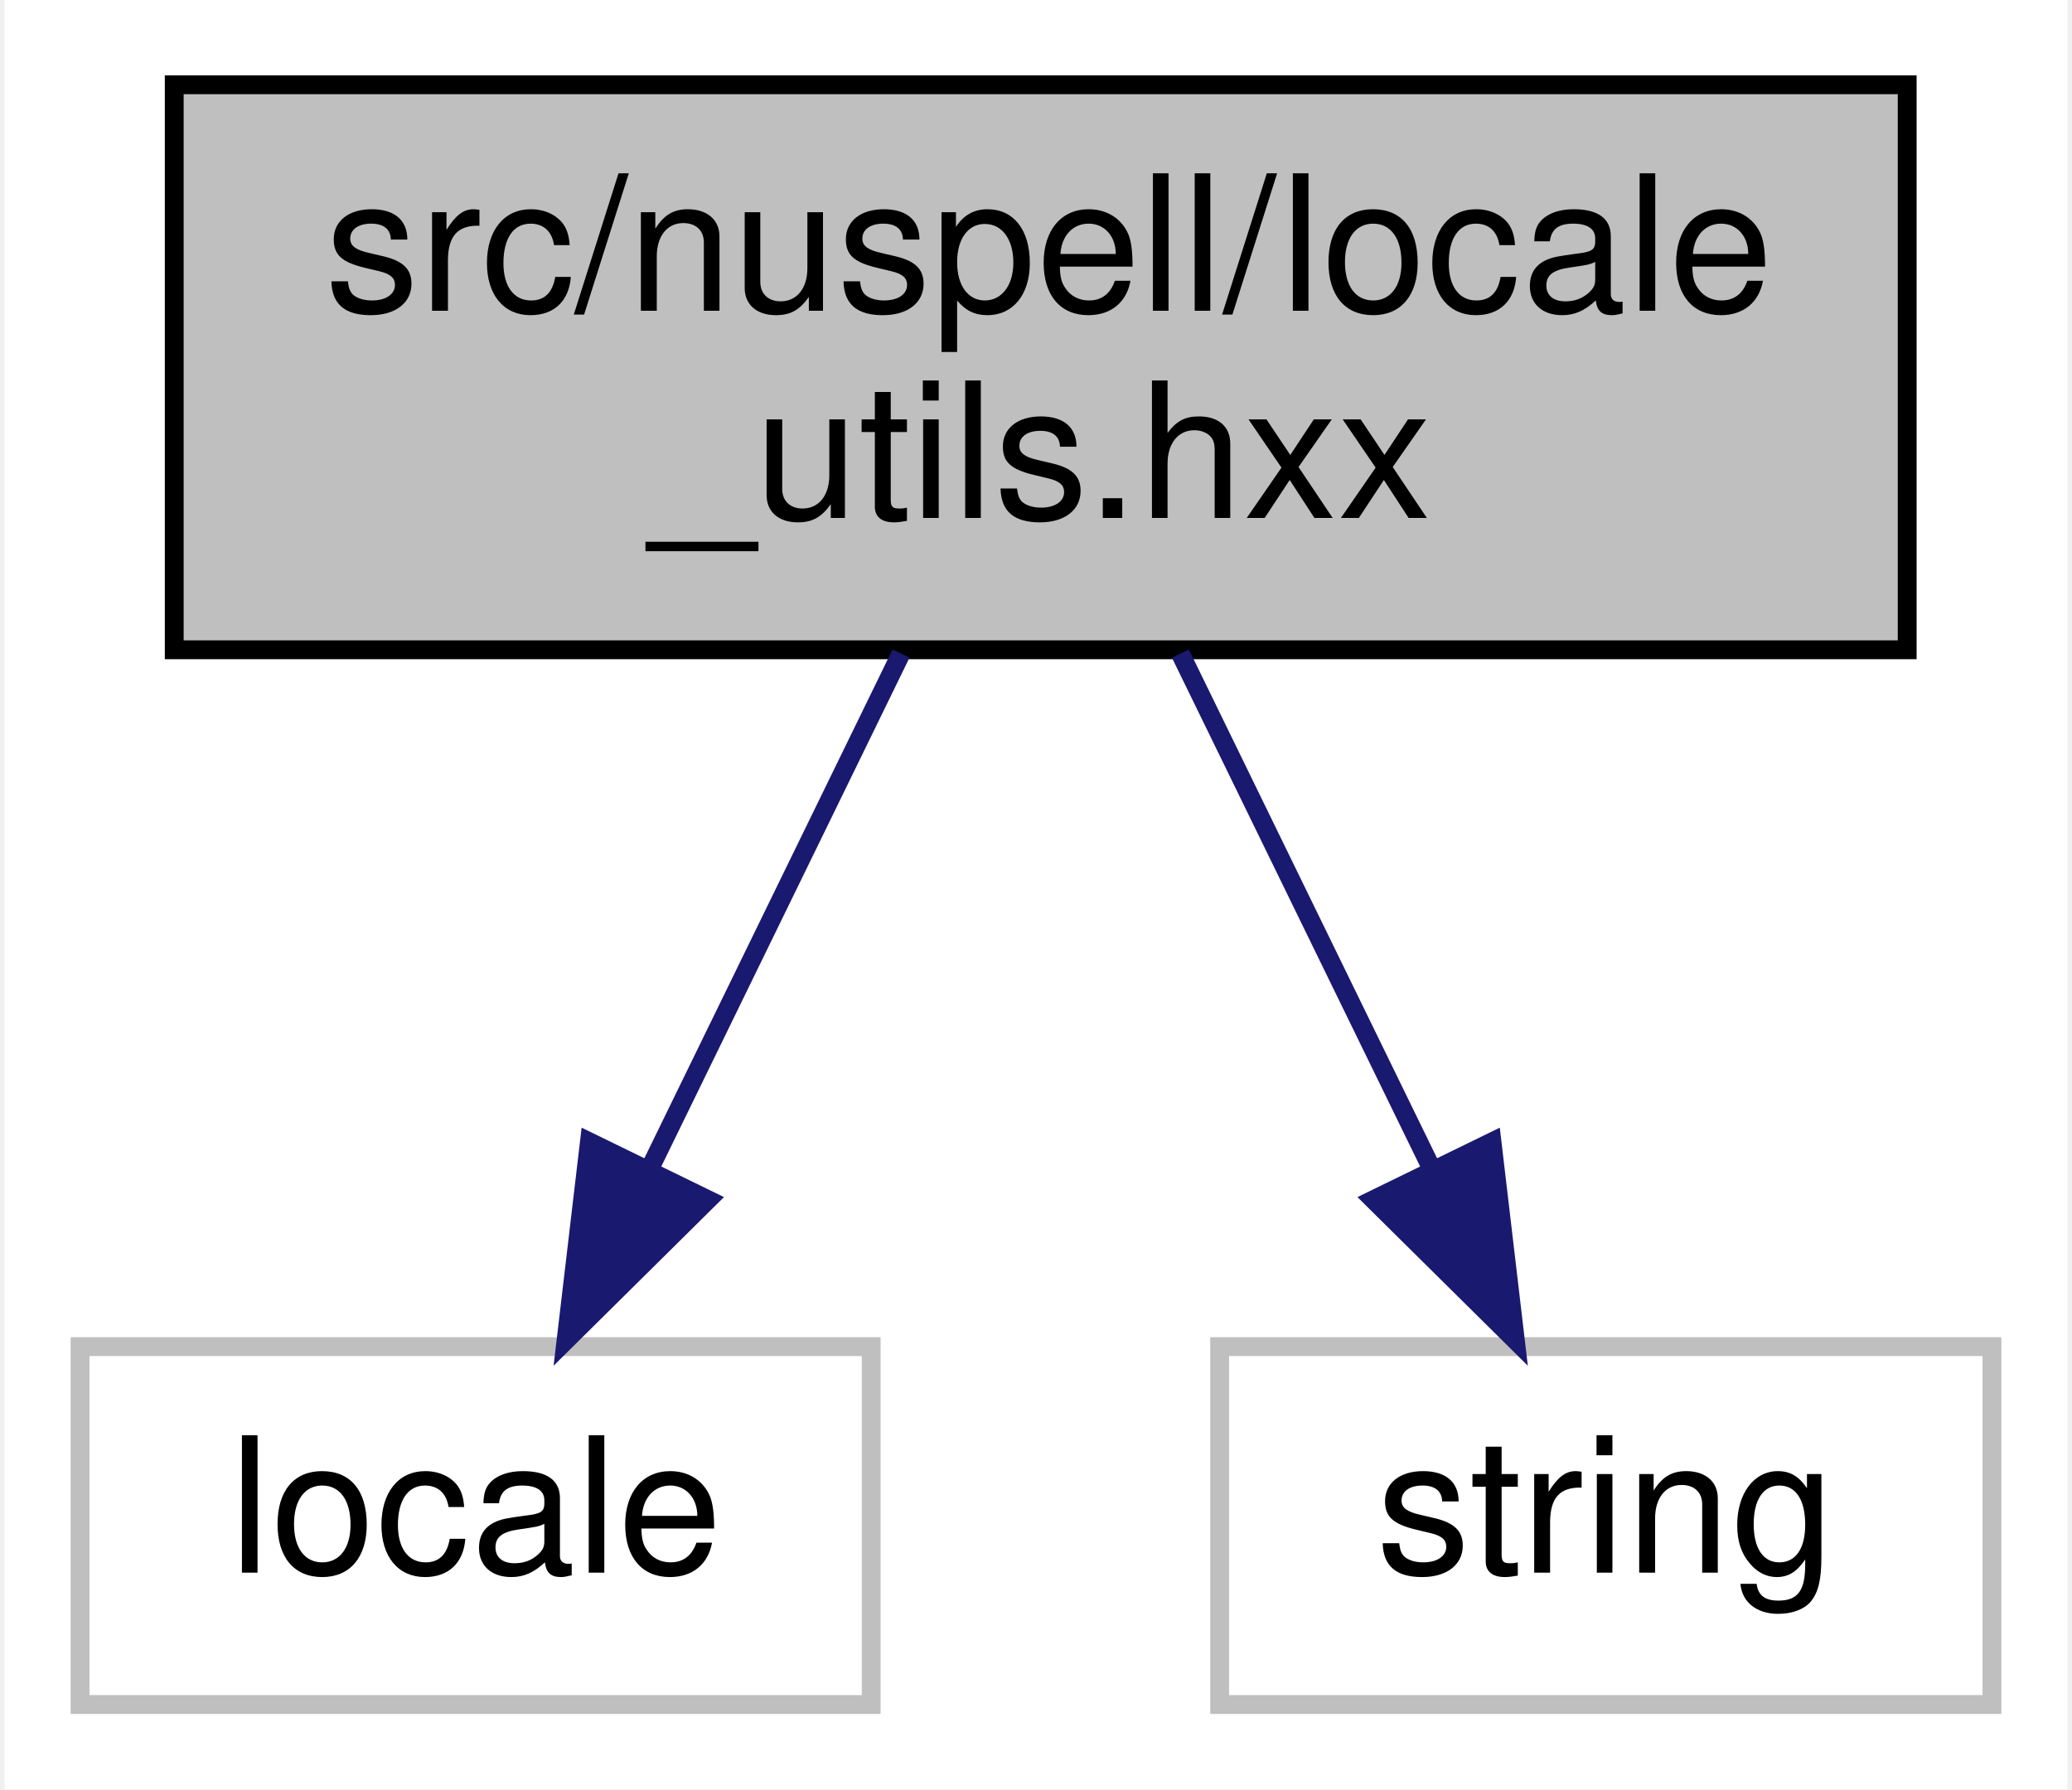
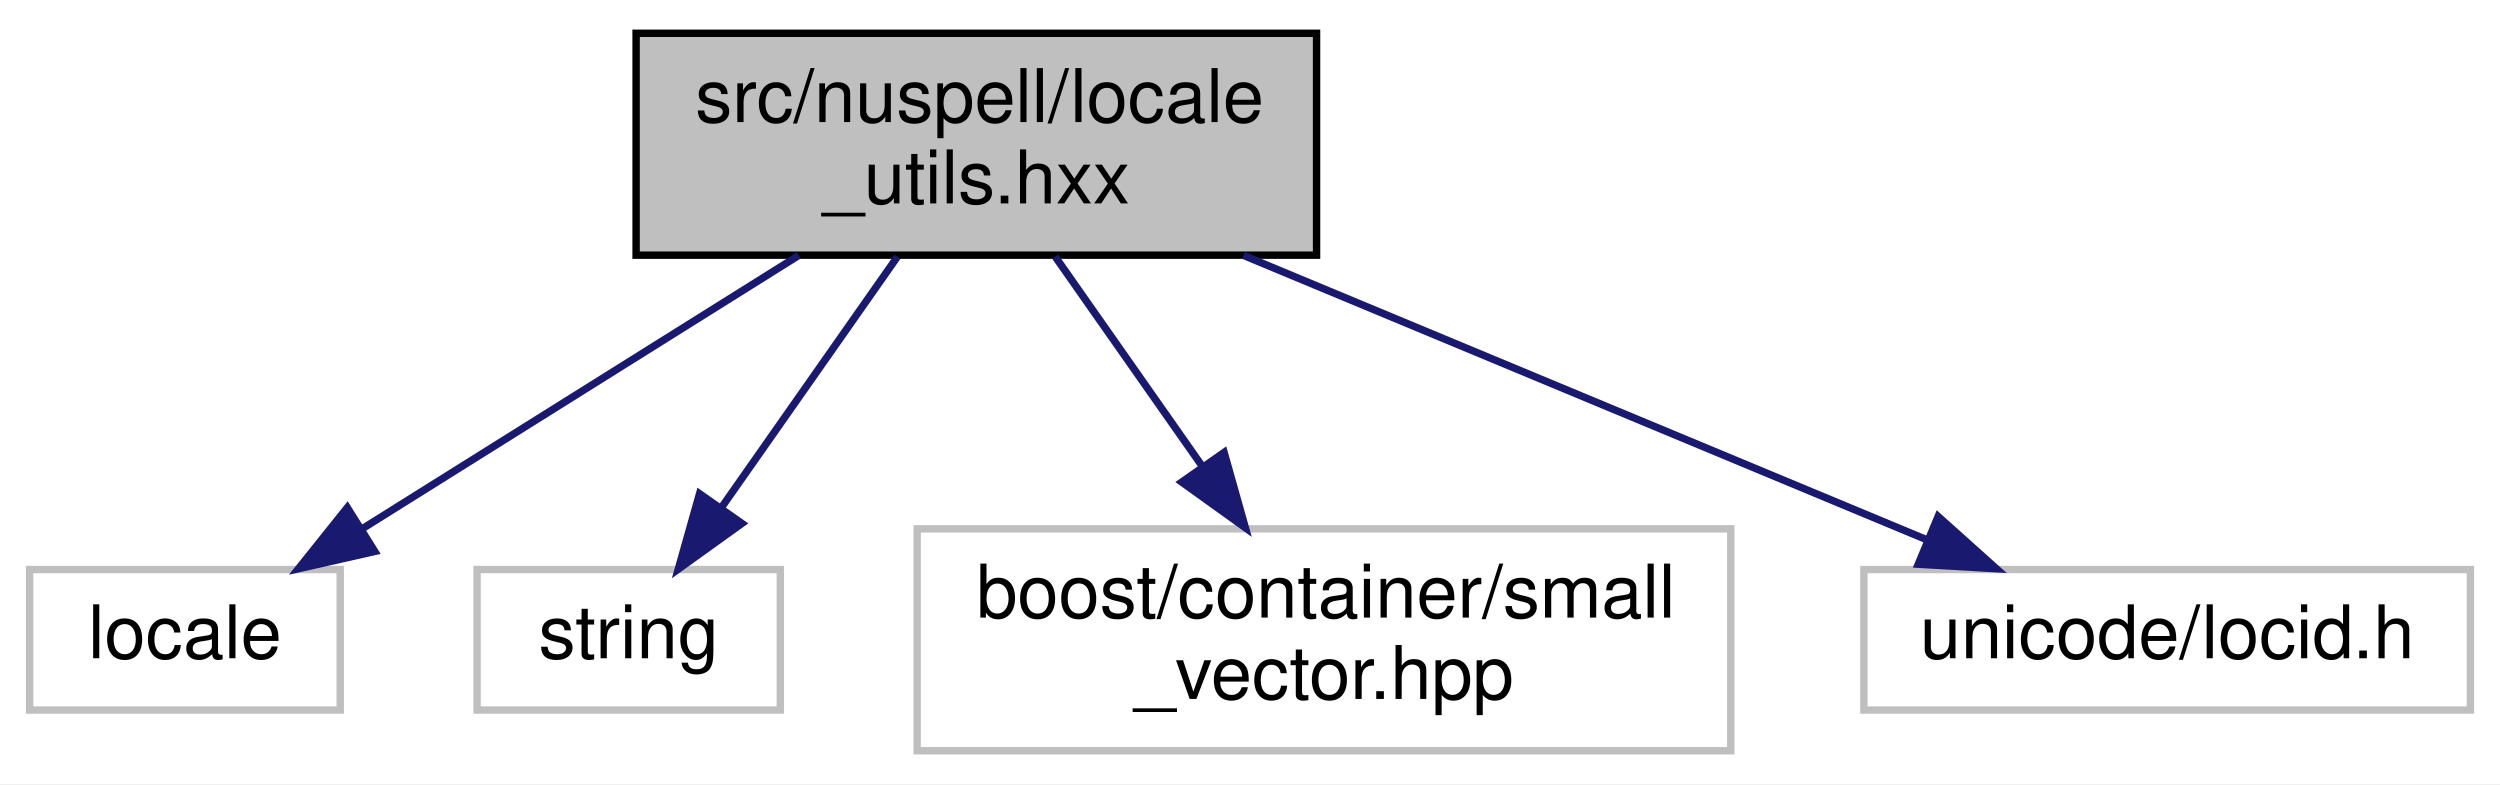
- <svg xmlns="http://www.w3.org/2000/svg" width="110pt" height="95pt" viewBox="0.00 0.00 109.50 95.00">
-   <g id="graph0" class="graph" transform="scale(1 1) rotate(0) translate(4 91)">
-     <polygon fill="#ffffff" stroke="transparent" points="-4,4 -4,-91 105.5,-91 105.5,4 -4,4" />
+ <svg xmlns="http://www.w3.org/2000/svg" width="338pt" height="106pt" viewBox="0.00 0.00 338.00 106.00">
+   <g id="graph0" class="graph" transform="scale(1 1) rotate(0) translate(4 102)">
+     <polygon fill="#ffffff" stroke="transparent" points="-4,4 -4,-102 334,-102 334,4 -4,4" />
    <g id="node1" class="node">
-       <polygon fill="#bfbfbf" stroke="#000000" points="5,-56.5 5,-86.5 97,-86.5 97,-56.5 5,-56.5" />
-       <text text-anchor="start" x="13" y="-74.5" font-family="Helvetica,sans-Serif" font-size="10.00" fill="#000000">src/nuspell/locale</text>
-       <text text-anchor="middle" x="51" y="-63.5" font-family="Helvetica,sans-Serif" font-size="10.00" fill="#000000">_utils.hxx</text>
+       <polygon fill="#bfbfbf" stroke="#000000" points="82,-67.5 82,-97.5 174,-97.5 174,-67.5 82,-67.5" />
+       <text text-anchor="start" x="90" y="-85.5" font-family="Helvetica,sans-Serif" font-size="10.00" fill="#000000">src/nuspell/locale</text>
+       <text text-anchor="middle" x="128" y="-74.5" font-family="Helvetica,sans-Serif" font-size="10.00" fill="#000000">_utils.hxx</text>
    </g>
    <g id="node2" class="node">
-       <polygon fill="#ffffff" stroke="#bfbfbf" points="0,-.5 0,-19.5 42,-19.5 42,-.5 0,-.5" />
-       <text text-anchor="middle" x="21" y="-7.5" font-family="Helvetica,sans-Serif" font-size="10.00" fill="#000000">locale</text>
+       <polygon fill="#ffffff" stroke="#bfbfbf" points="0,-6 0,-25 42,-25 42,-6 0,-6" />
+       <text text-anchor="middle" x="21" y="-13" font-family="Helvetica,sans-Serif" font-size="10.00" fill="#000000">locale</text>
    </g>
    <g id="edge1" class="edge">
-       <path fill="none" stroke="#191970" d="M43.584,-56.298C39.55,-48.028 34.523,-37.721 30.236,-28.934" />
-       <polygon fill="#191970" stroke="#191970" points="33.333,-27.3 25.803,-19.847 27.042,-30.369 33.333,-27.3" />
+       <path fill="none" stroke="#191970" d="M103.987,-67.464C86.357,-56.425 62.515,-41.495 44.91,-30.471" />
+       <polygon fill="#191970" stroke="#191970" points="46.671,-27.445 36.338,-25.104 42.956,-33.377 46.671,-27.445" />
    </g>
    <g id="node3" class="node">
-       <polygon fill="#ffffff" stroke="#bfbfbf" points="60.5,-.5 60.5,-19.5 101.5,-19.5 101.5,-.5 60.5,-.5" />
-       <text text-anchor="middle" x="81" y="-7.5" font-family="Helvetica,sans-Serif" font-size="10.00" fill="#000000">string</text>
+       <polygon fill="#ffffff" stroke="#bfbfbf" points="60.5,-6 60.5,-25 101.5,-25 101.5,-6 60.5,-6" />
+       <text text-anchor="middle" x="81" y="-13" font-family="Helvetica,sans-Serif" font-size="10.00" fill="#000000">string</text>
    </g>
    <g id="edge2" class="edge">
-       <path fill="none" stroke="#191970" d="M58.416,-56.298C62.45,-48.028 67.477,-37.721 71.764,-28.934" />
-       <polygon fill="#191970" stroke="#191970" points="74.958,-30.369 76.197,-19.847 68.667,-27.3 74.958,-30.369" />
+       <path fill="none" stroke="#191970" d="M117.335,-67.297C110.296,-57.263 101.042,-44.071 93.635,-33.511" />
+       <polygon fill="#191970" stroke="#191970" points="96.311,-31.232 87.703,-25.055 90.58,-35.252 96.311,-31.232" />
+     </g>
+     <g id="node4" class="node">
+       <polygon fill="#ffffff" stroke="#bfbfbf" points="120,-.5 120,-30.5 230,-30.5 230,-.5 120,-.5" />
+       <text text-anchor="start" x="128" y="-18.5" font-family="Helvetica,sans-Serif" font-size="10.00" fill="#000000">boost/container/small</text>
+       <text text-anchor="middle" x="175" y="-7.5" font-family="Helvetica,sans-Serif" font-size="10.00" fill="#000000">_vector.hpp</text>
+     </g>
+     <g id="edge3" class="edge">
+       <path fill="none" stroke="#191970" d="M138.665,-67.297C144.554,-58.902 151.994,-48.295 158.606,-38.87" />
+       <polygon fill="#191970" stroke="#191970" points="161.5,-40.84 164.377,-30.643 155.769,-36.82 161.5,-40.84" />
+     </g>
+     <g id="node5" class="node">
+       <polygon fill="#ffffff" stroke="#bfbfbf" points="248,-6 248,-25 330,-25 330,-6 248,-6" />
+       <text text-anchor="middle" x="289" y="-13" font-family="Helvetica,sans-Serif" font-size="10.00" fill="#000000">unicode/locid.h</text>
+     </g>
+     <g id="edge4" class="edge">
+       <path fill="none" stroke="#191970" d="M164.131,-67.464C191.875,-55.918 229.844,-40.118 256.608,-28.98" />
+       <polygon fill="#191970" stroke="#191970" points="258.034,-32.177 265.922,-25.104 255.345,-25.715 258.034,-32.177" />
    </g>
  </g>
</svg>
